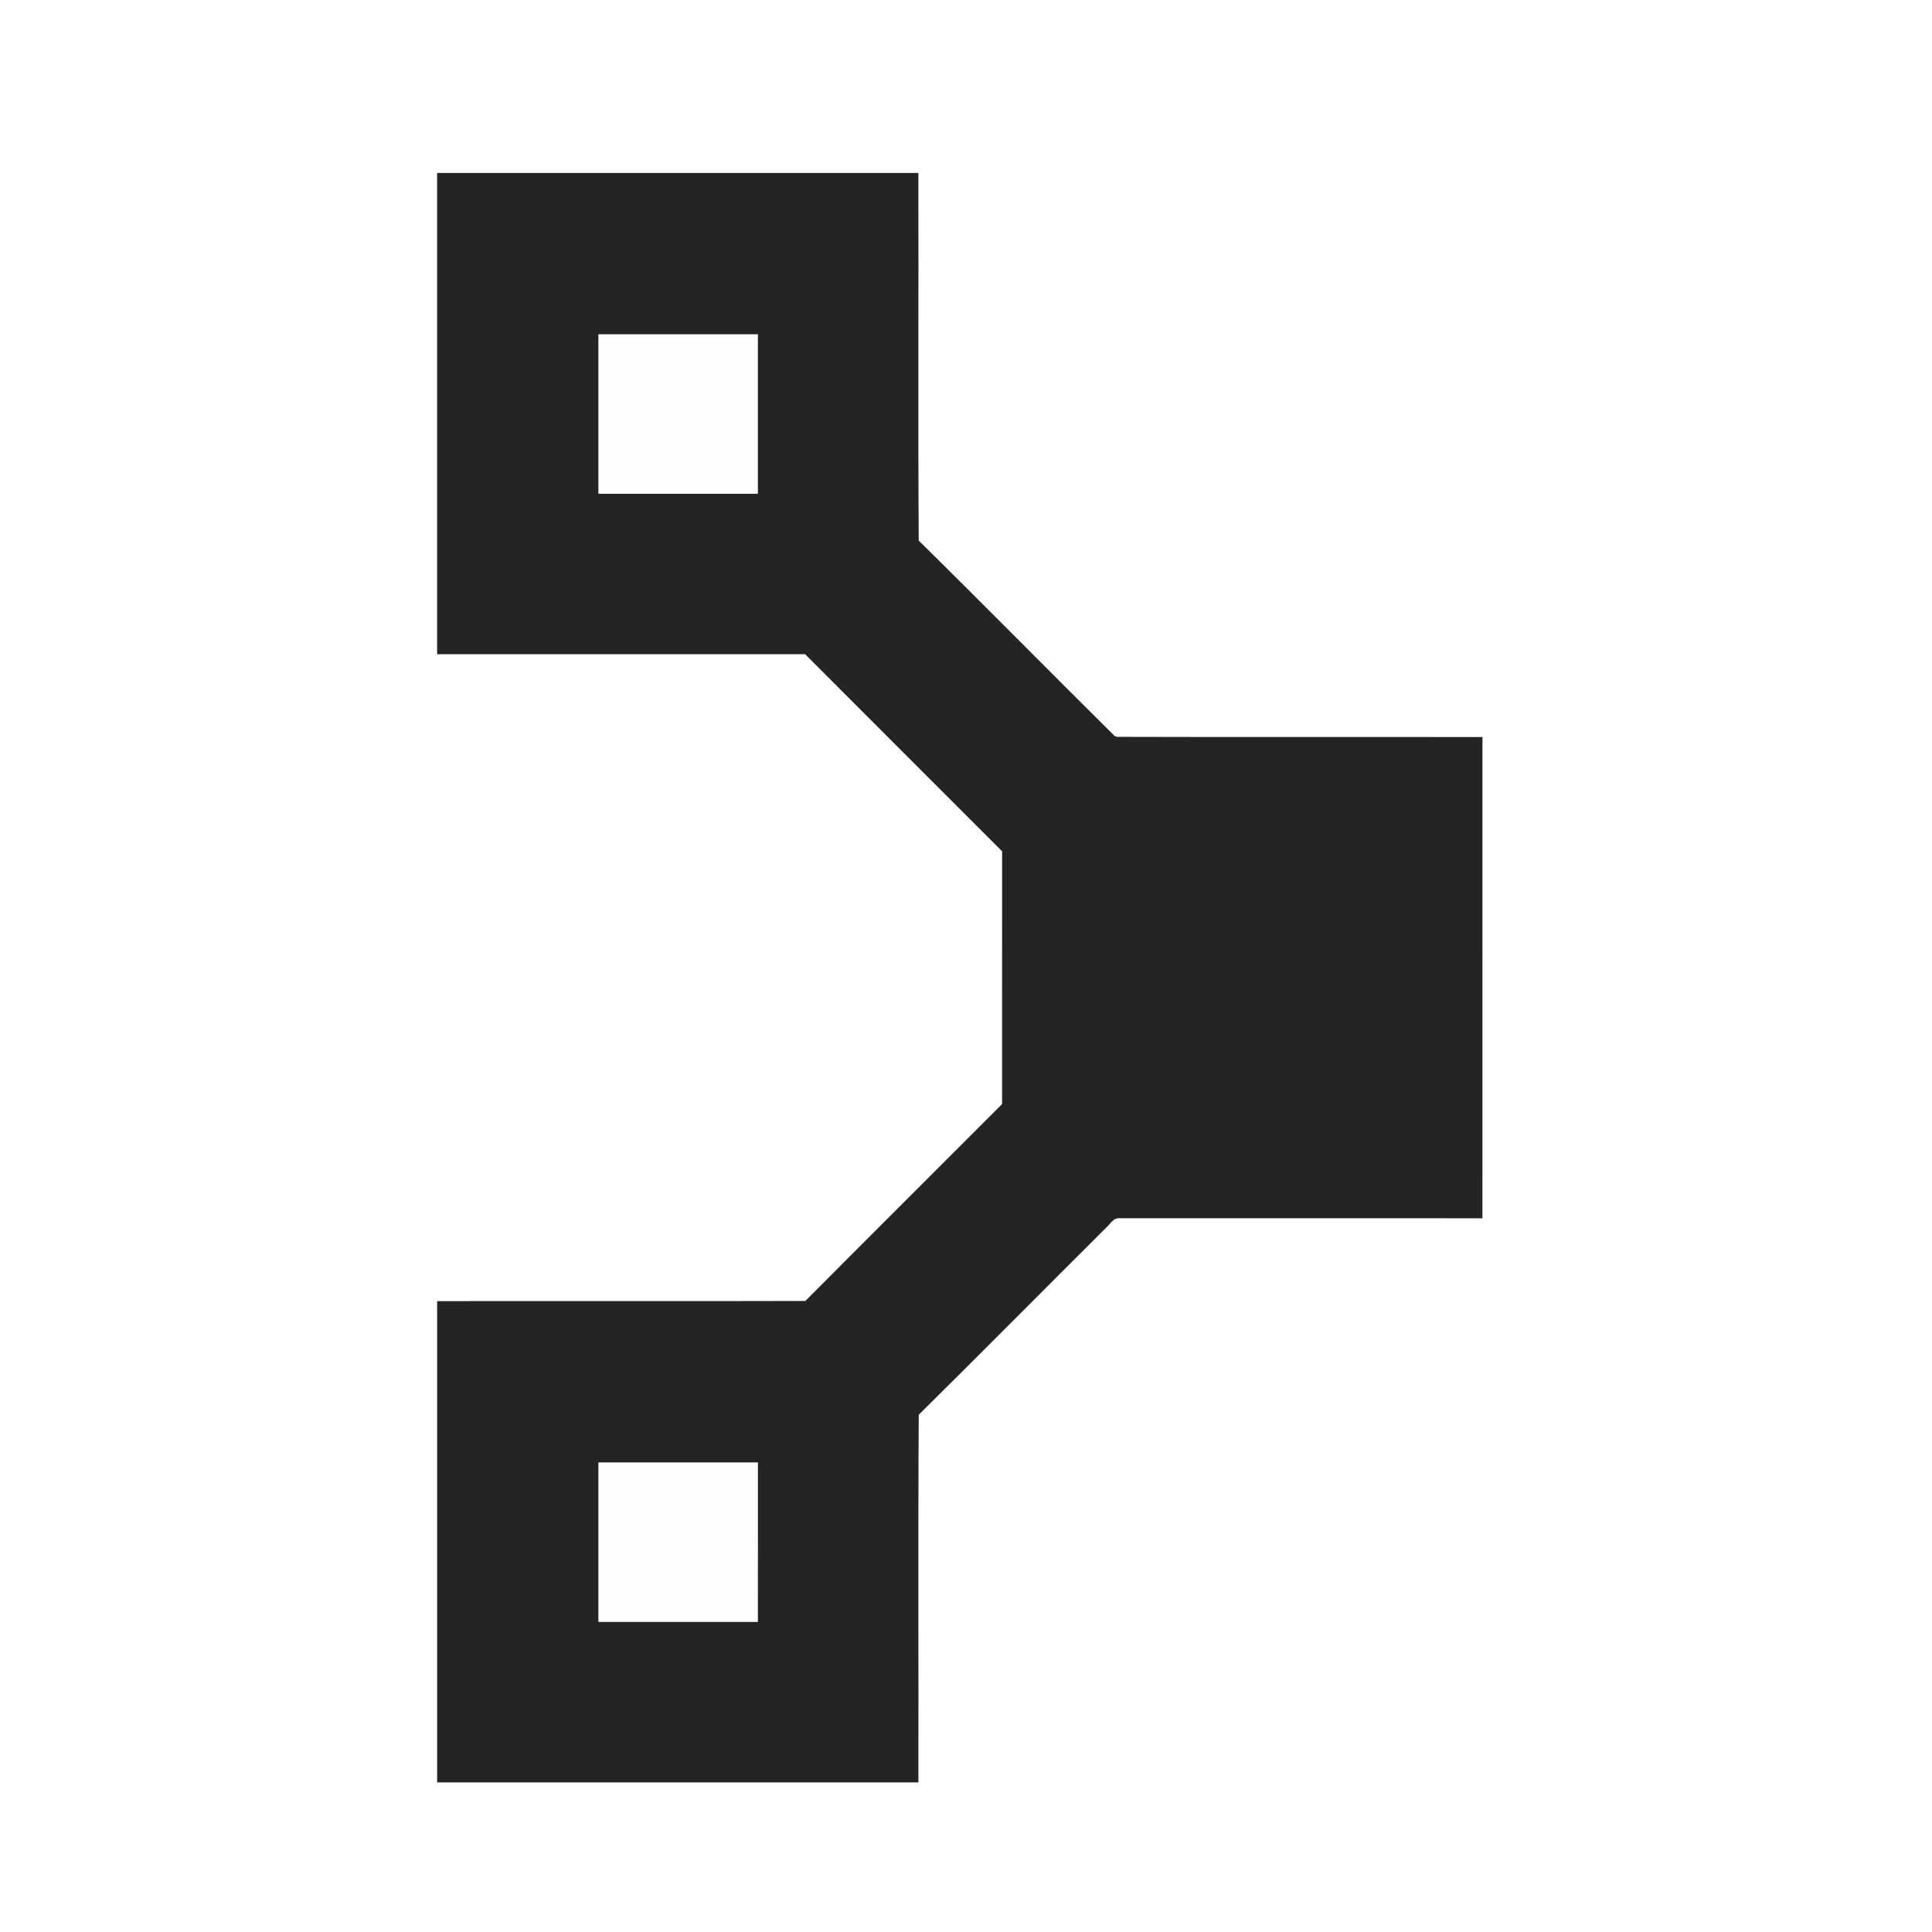
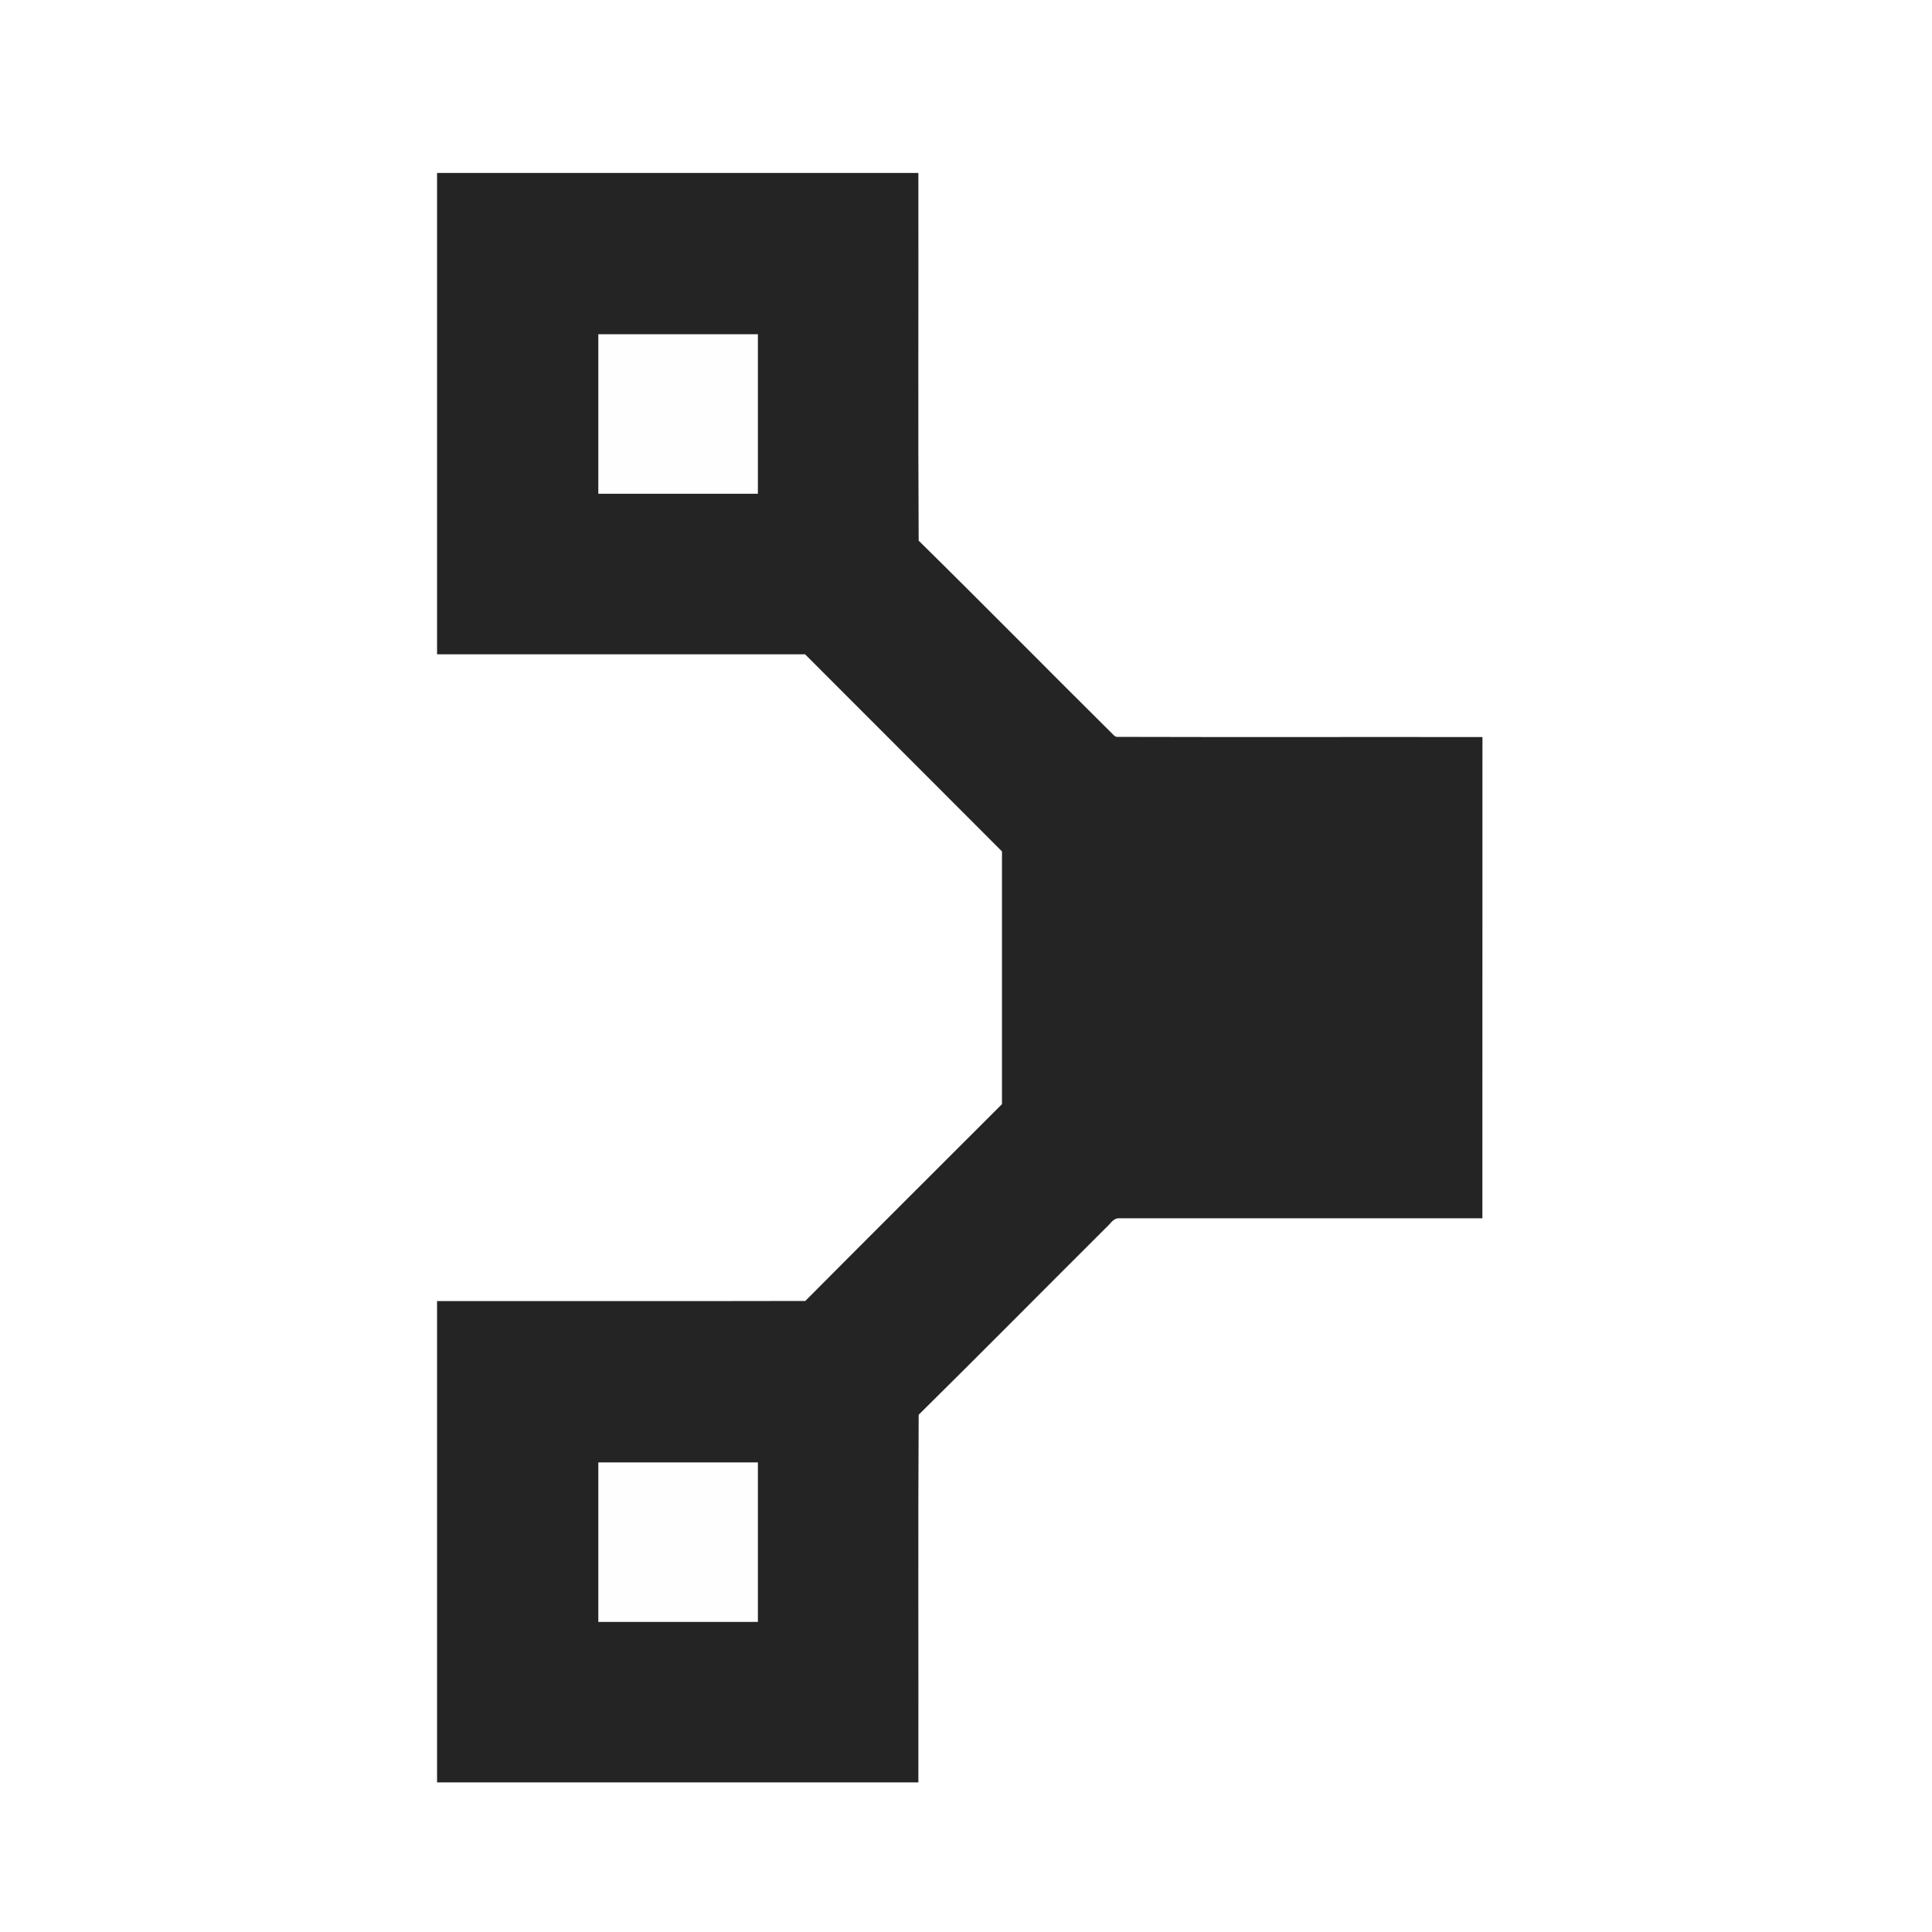
- <svg xmlns="http://www.w3.org/2000/svg" viewBox="0 0 32 32" version="1.1" id="svg3373" height="32" width="32">
-   <defs id="defs3375" />
-   <g id="layer1">
-     <path d="m 7.239,2.865 c 2.657,-0.001 5.315,-0.001 7.972,-5.75e-4 0.005,2.03 -0.007,4.061 0.006,6.09 1.088,1.071 2.159,2.16 3.244,3.235 l 0.034,0.015 c 2.019,0.006 4.039,5.63e-4 6.059,0.003 0,2.657 0,5.314 -5.73e-4,7.971 -2.005,-5.75e-4 -4.01,5.75e-4 -6.014,-5.75e-4 -0.103,-0.007 -0.154,0.103 -0.223,0.161 -1.034,1.03 -2.061,2.068 -3.099,3.094 -0.013,2.029 -0.002,4.059 -0.006,6.089 -2.657,5.75e-4 -5.314,0.001 -7.971,0 -5.71e-4,-2.657 -5.71e-4,-5.314 0,-7.971 2.033,-0.003 4.066,0.003 6.099,-0.003 1.083,-1.09 2.172,-2.174 3.258,-3.261 5.71e-4,-1.395 -5.71e-4,-2.79 5.71e-4,-4.186 -1.087,-1.089 -2.177,-2.175 -3.263,-3.265 -2.032,-0.001 -4.063,5.75e-4 -6.095,-5.75e-4 0,-2.657 5.71e-4,-5.314 0,-7.971 z" id="path3394" style="fill:#242424" />
-     <path d="m 9.911,5.536 c 0.881,0 1.762,0 2.642,0 0,0.881 0,1.761 0,2.642 -0.881,5.75e-4 -1.761,0 -2.642,0 0,-0.881 0,-1.761 0,-2.642 z" id="path3396" style="fill:#fefefe" />
-     <path d="m 9.911,24.222 c 0.881,0 1.762,0 2.643,0 -0.001,0.881 5.71e-4,1.762 -0.001,2.643 -0.881,-5.75e-4 -1.761,-5.75e-4 -2.642,-5.75e-4 0,-0.881 0,-1.762 0,-2.642 z" id="path3398" style="fill:#fefefe" />
-   </g>
+ <svg xmlns="http://www.w3.org/2000/svg" viewBox="0 0 32 32" height="32" width="32">
+   <path d="M7.239 2.865h7.972c.004 2.03-.007 4.06.005 6.09 1.088 1.071 2.16 2.16 3.244 3.235l.034.015c2.02.006 4.04 0 6.06.003l-.001 7.971h-6.014c-.103-.008-.154.103-.224.16-1.034 1.03-2.06 2.068-3.099 3.094-.012 2.029-.001 4.06-.005 6.089H7.239V21.55c2.033-.002 4.066.003 6.099-.002 1.083-1.09 2.172-2.174 3.258-3.26v-4.186c-1.086-1.09-2.176-2.176-3.262-3.265H7.239V2.866z" fill="#242424" />
+   <path d="M9.91 5.536h2.643v2.642H9.91V5.536zM9.91 24.222h2.643v2.642H9.91v-2.642z" fill="#fefefe" />
</svg>
